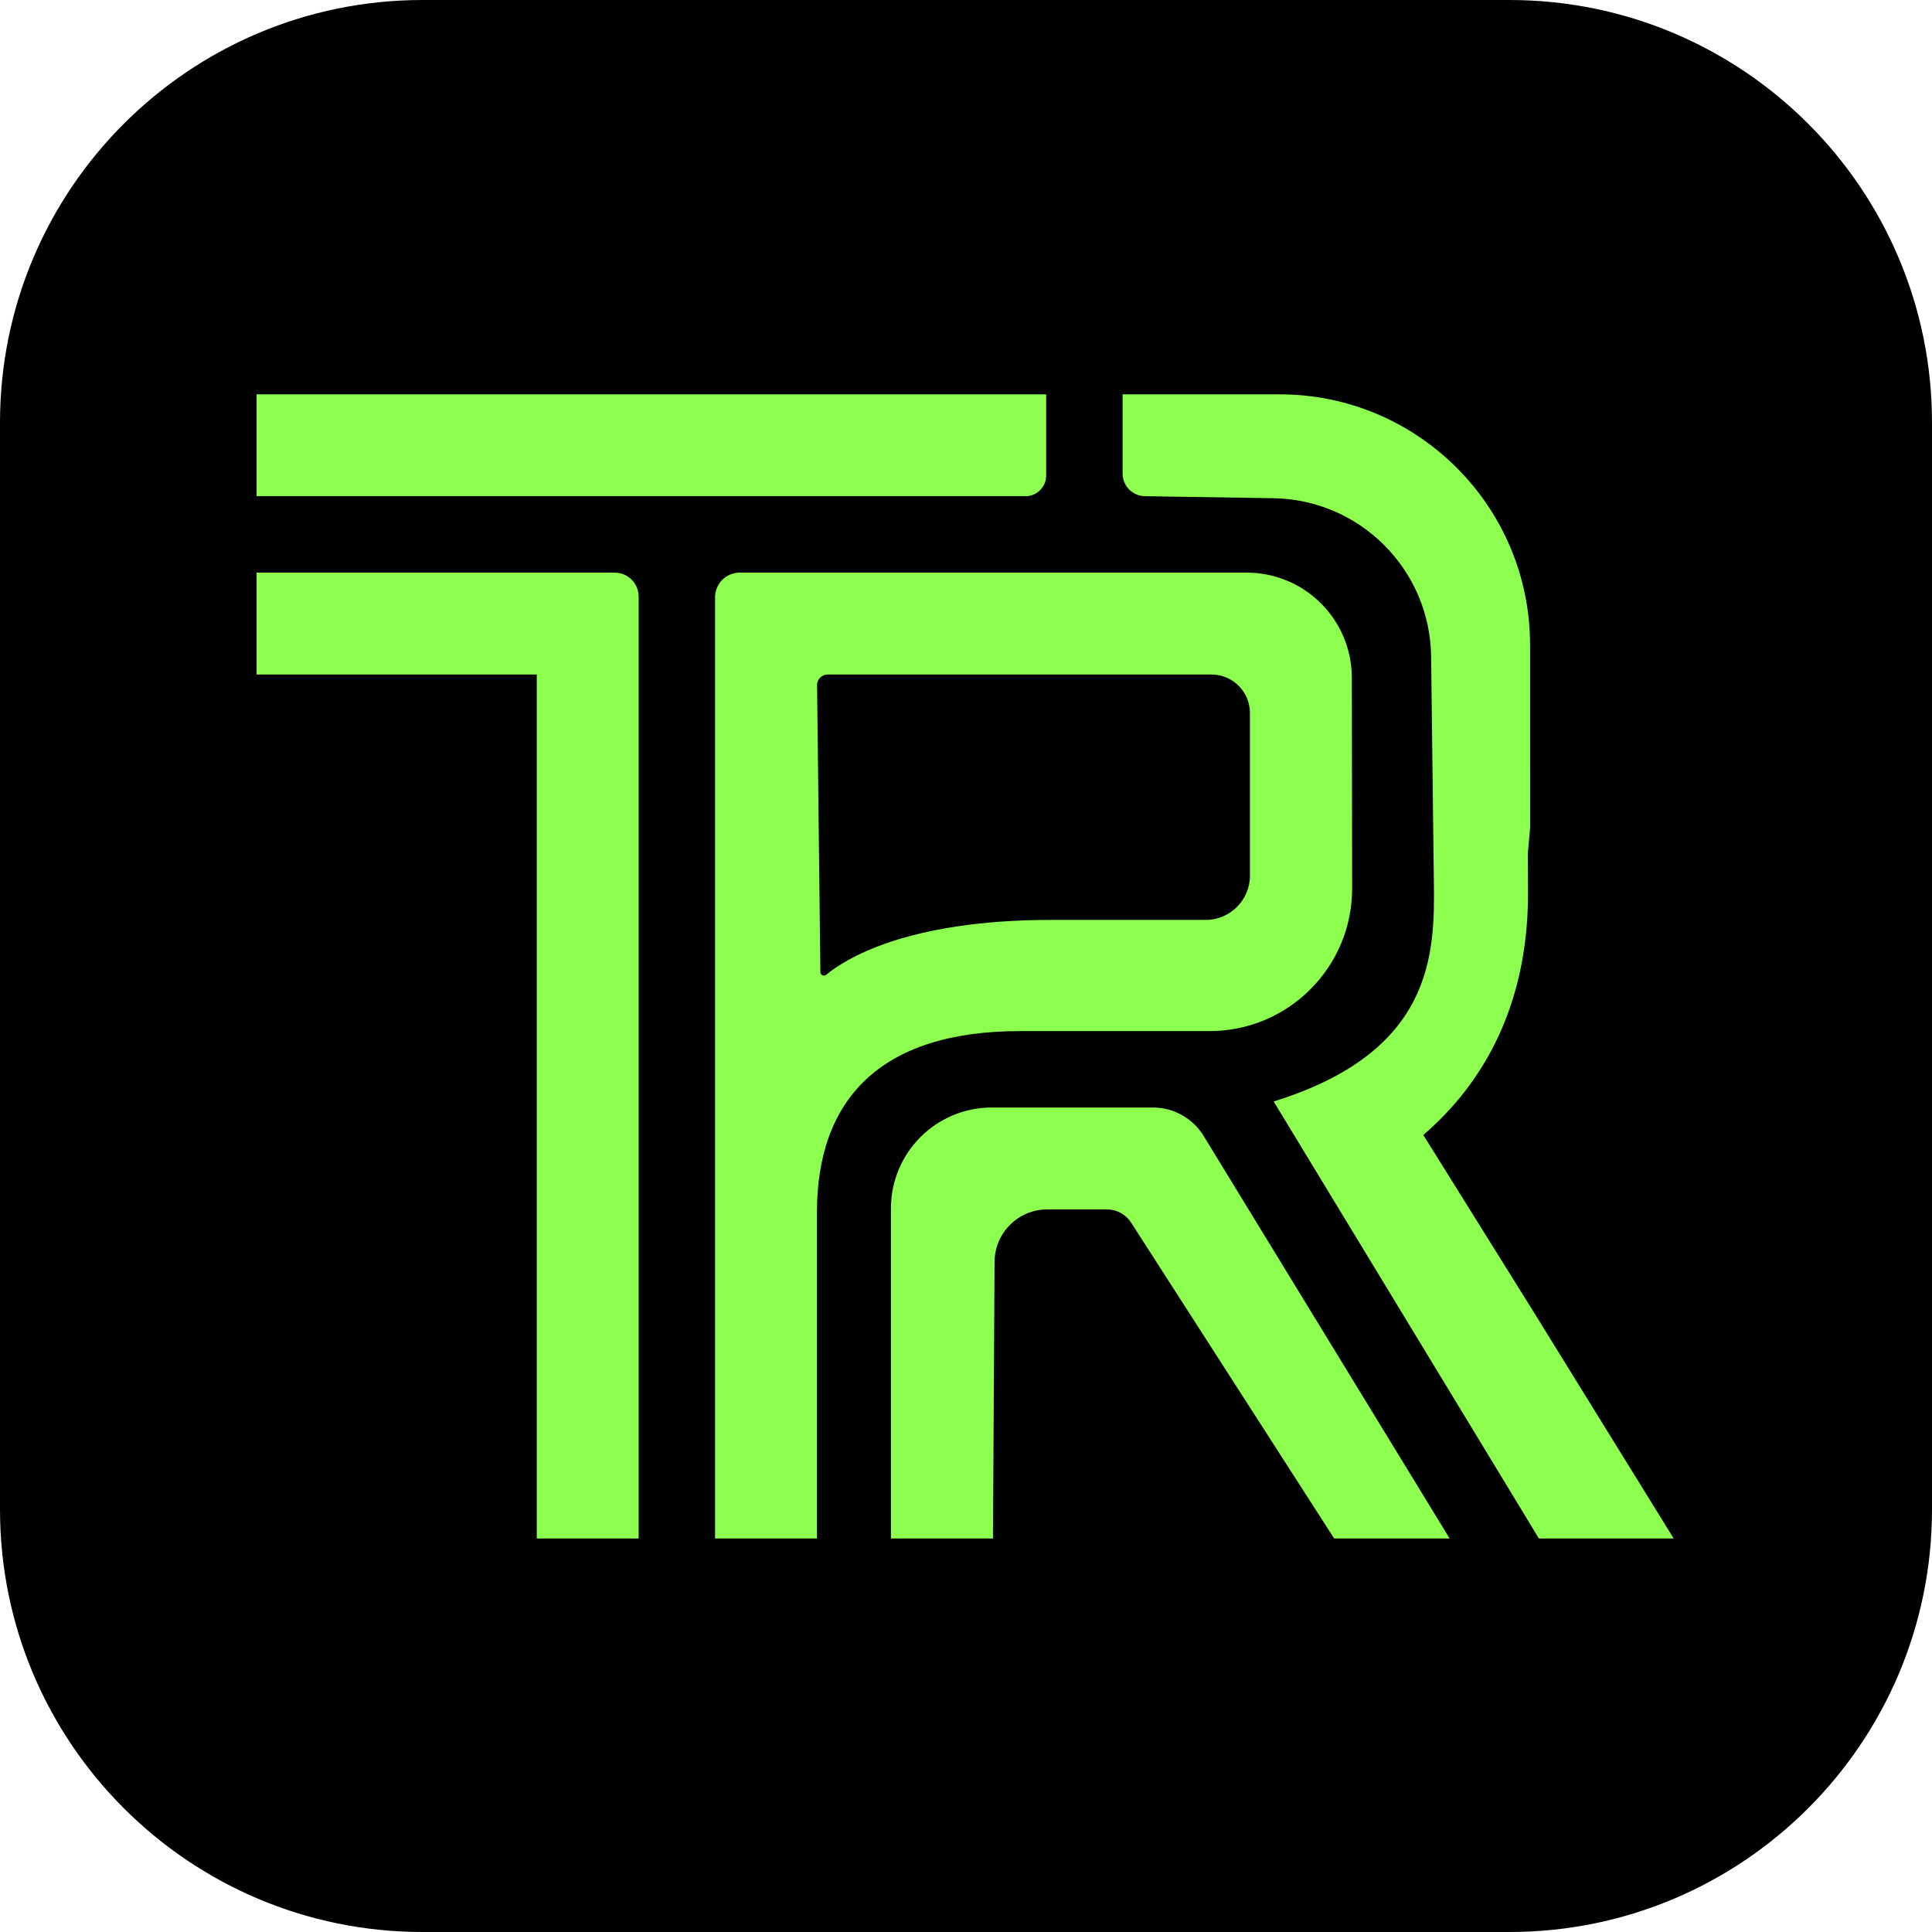
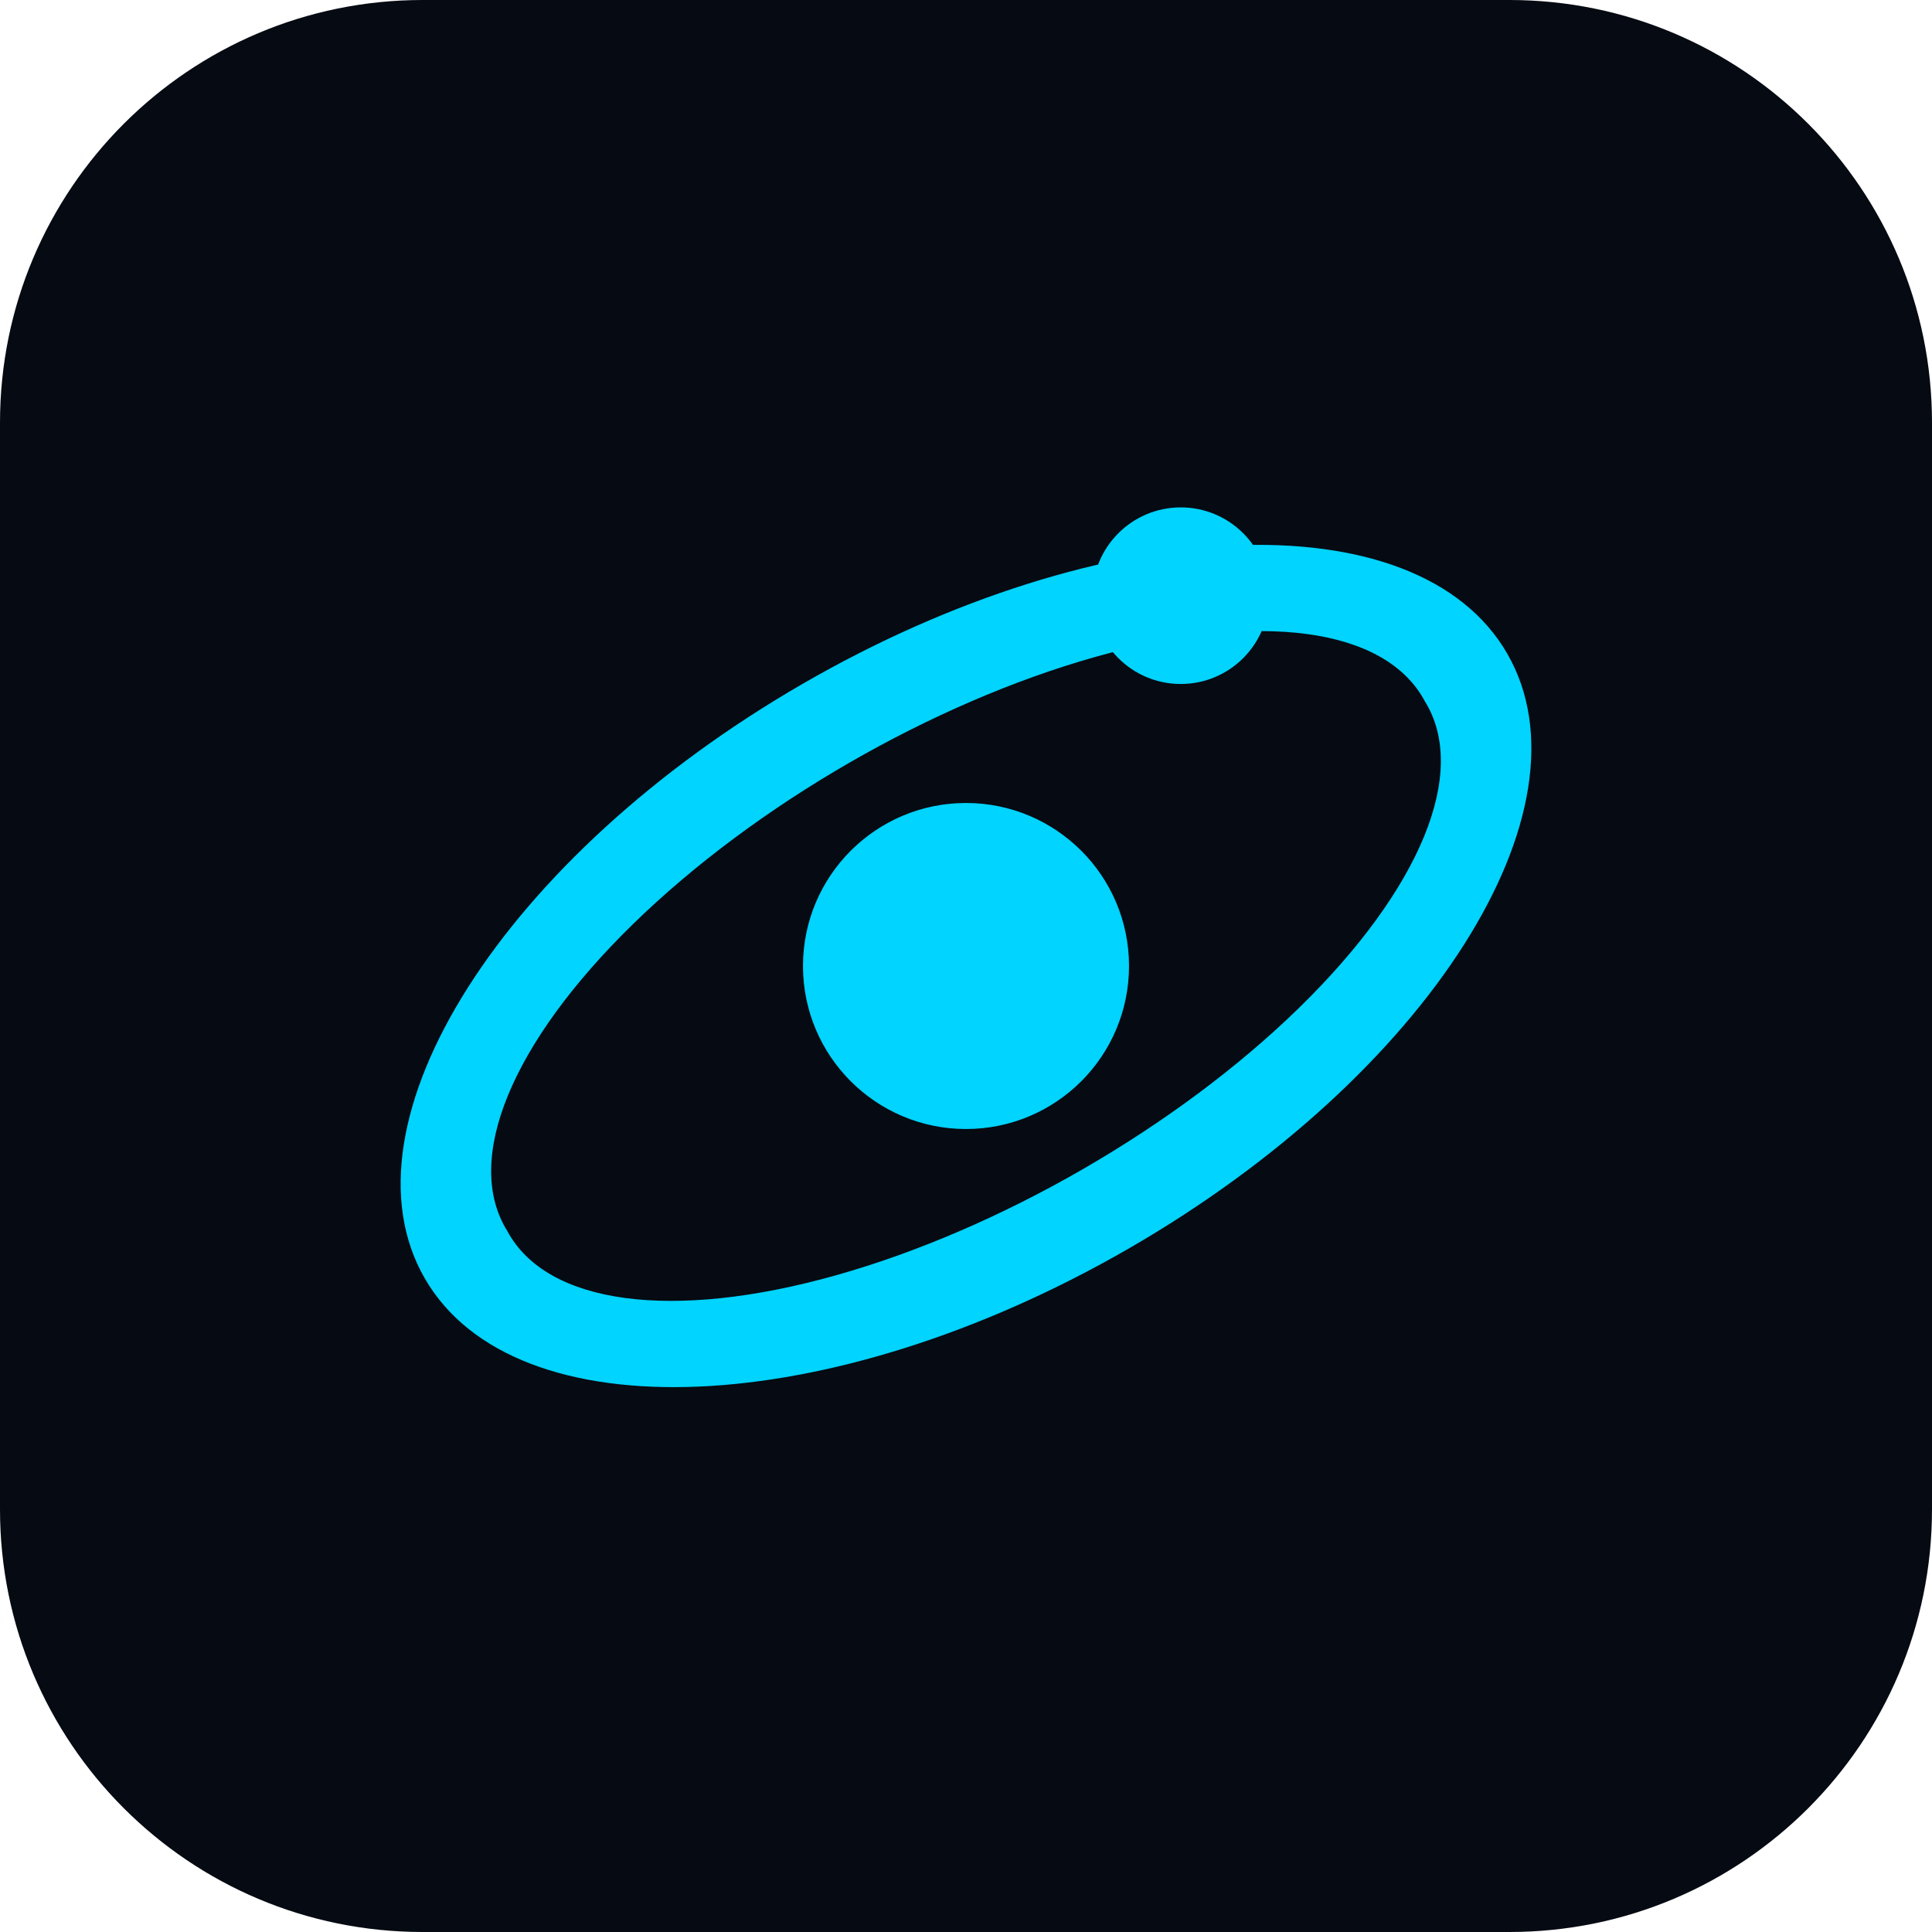
<svg xmlns="http://www.w3.org/2000/svg" viewBox="0 0 1024 1024">
-   <rect width="1024" height="1024" rx="224" fill="#000000" />
-   <g transform="translate(136 209) scale(1.35)" fill="#8dff4f">
-     <path d="M430 111.3C430 88.49 411.51 70 388.7 70H189.68C184.33 70 180 74.33 180 79.68V449.2H220V321.24C220 277.27 244.37 250 299.74 250H374.14C405.09 250 430.16 224.89 430.12 193.95L430 111.3ZM390 189C390 198.54 382.19 206.35 372.65 206.35H311.86C254.74 206.35 230.59 222.1 223.64 227.89C222.74 228.65 221.36 228.01 221.35 226.82L220.05 114.19C220.02 111.89 221.89 110 224.19 110H374.87C383.22 110 390 116.78 390 125.13L390 189ZM500.38 358.64L460.1 294.06L458.06 290.8C465.46 284.43 471.77 277.49 477.05 270.08C492.54 248.38 499.3 222.65 499.18 195.36L499.11 179.98C499.75 173.77 500 170 500 170L499.98 98.35C499.96 44.03 455.91 0 401.59 0H340V31.11C340 36.02 343.98 40 348.89 40L398.91 40.78C433.09 41.17 460.72 68.76 461.13 102.95L462.2 191.14C462.63 219.89 462.04 258.15 399.31 277.63L503.44 449.2H556.36L500.38 358.64ZM371.84 291.19C367.59 284.24 360.04 280 351.9 280H288.66C266.79 280 249.05 297.74 249.05 319.61V449.2H289.11L289.73 340.61C289.79 329.21 299.05 320 310.45 320H333.84C337.68 320 341.26 321.95 343.34 325.18L423.06 449.2H468.4L371.84 291.19ZM140.57 70H0V110H110V449.2H150V79.43C150 74.22 145.78 70 140.57 70ZM0 0V40H301.88C306.37 40 310 36.36 310 31.88V0H0Z" />
+   <rect width="1024" height="1024" rx="224" fill="#060a12" />
+   <g transform="translate(152 152) scale(7.2)" fill="#00d4ff">
+     <path d="M62 50A12 12 0 1 0 38 50A12 12 0 1 0 62 50ZM89.84 27A46 24 -30 1 0 10.16 73A46 24 -30 1 0 89.84 27ZM83.77 30.5A39 17 -30 1 1 16.23 69.5A39 17 -30 1 1 83.77 30.5ZM72.31 22.74A6.5 6.5 0 1 0 59.31 22.74A6.5 6.5 0 1 0 72.31 22.74Z" />
  </g>
</svg>
